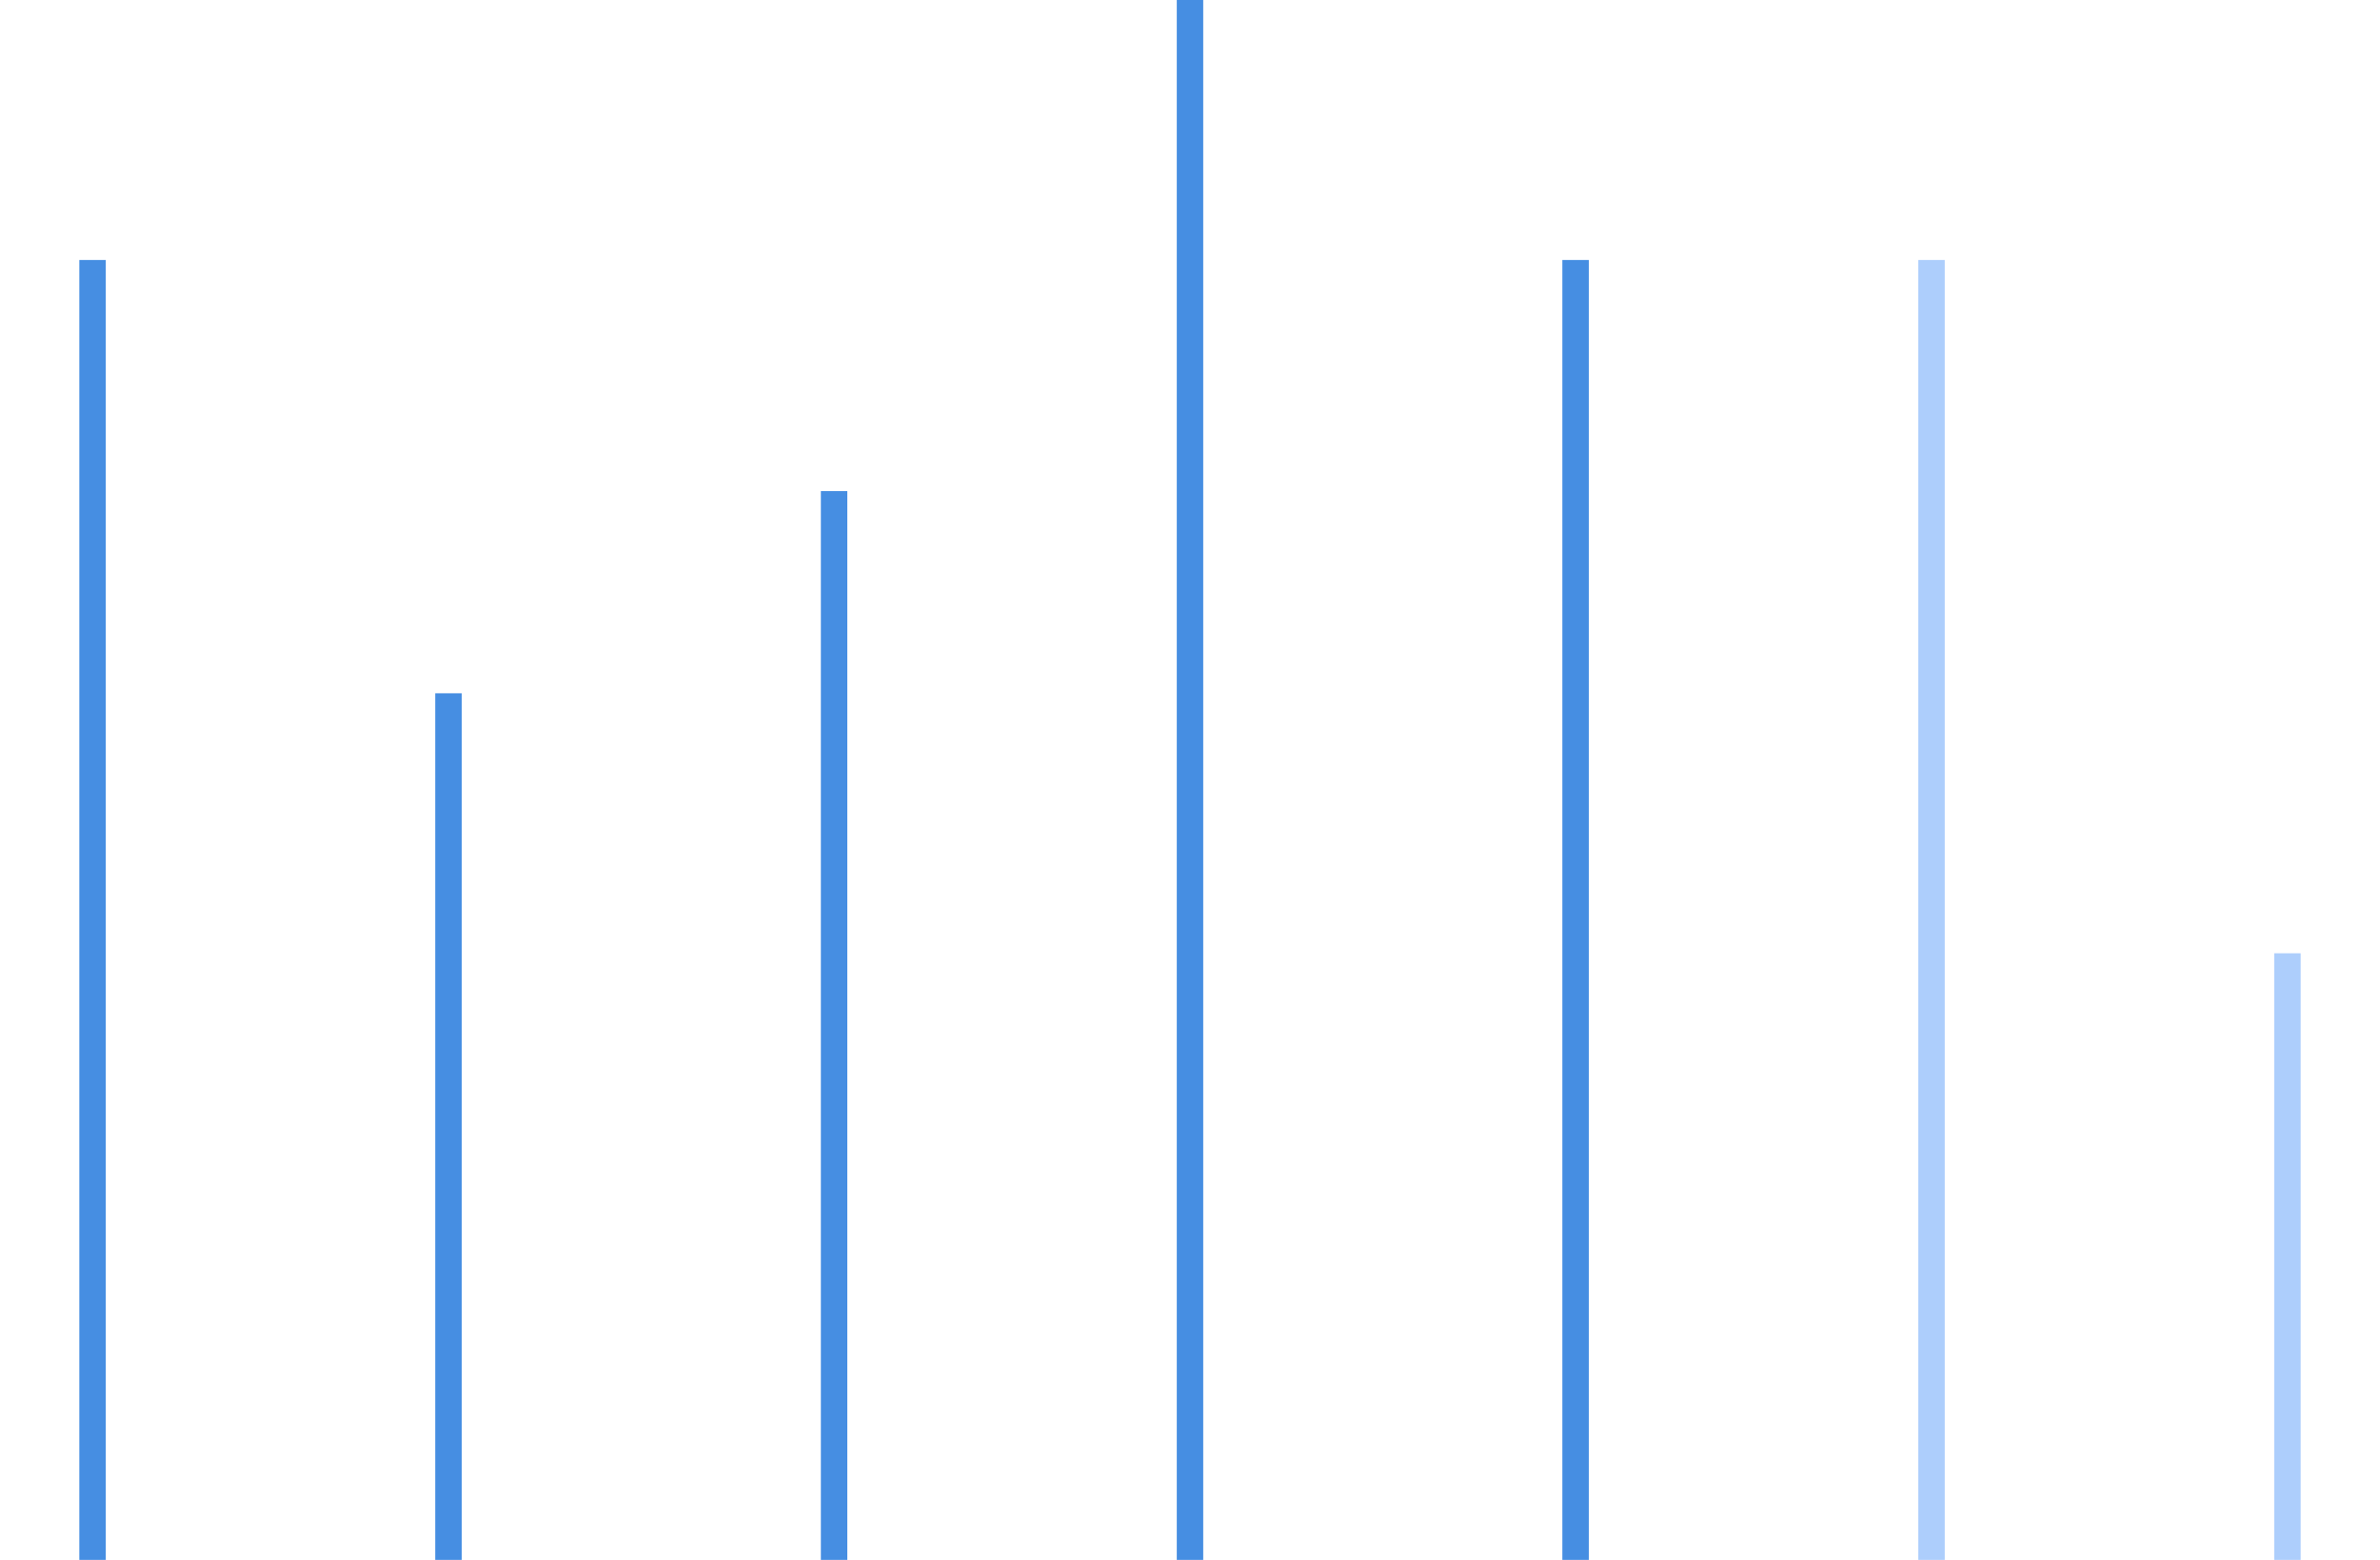
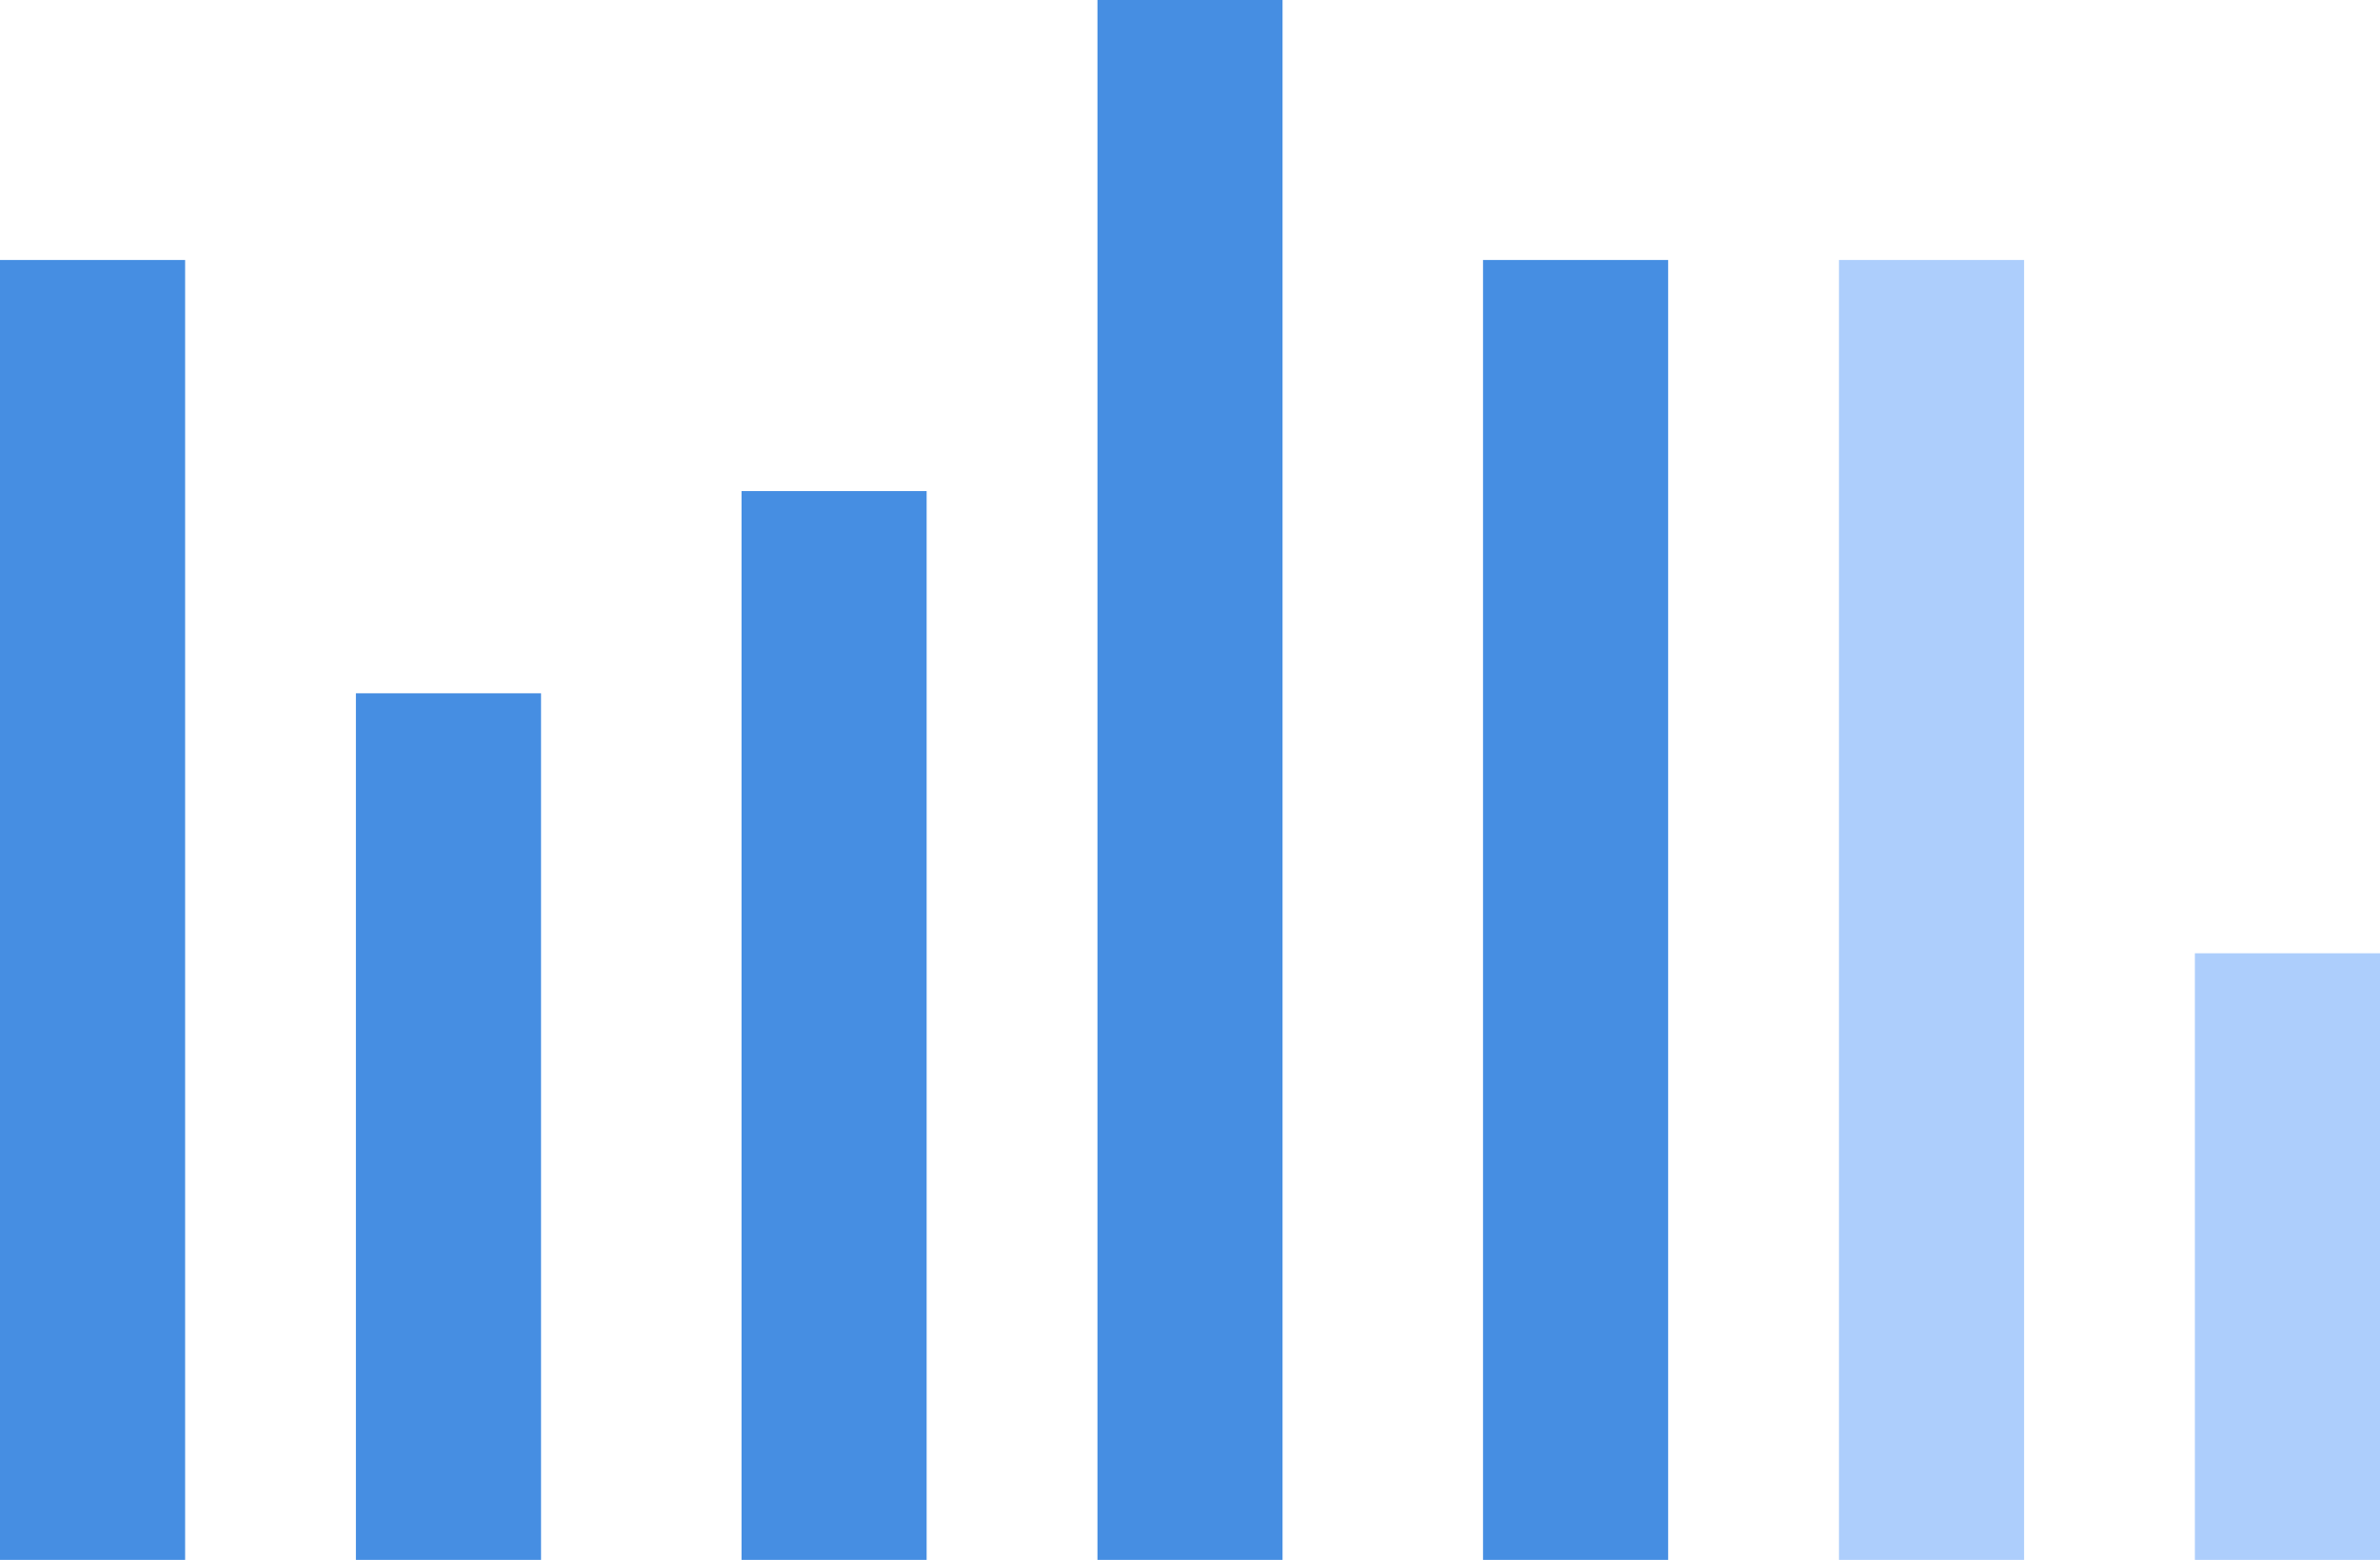
<svg xmlns="http://www.w3.org/2000/svg" width="90" height="59" viewBox="0 0 90 59" fill="none">
-   <line x1="3.5" y1="9.833" x2="3.5" y2="59" stroke="#468EE2" strokeWidth="7" />
-   <line x1="16.959" y1="26.222" x2="16.959" y2="59" stroke="#468EE2" strokeWidth="7" />
-   <line x1="31.541" y1="18.574" x2="31.541" y2="59" stroke="#468EE2" strokeWidth="7" />
-   <line x1="45" x2="45" y2="59" stroke="#468EE2" strokeWidth="7" />
-   <line x1="59.581" y1="9.833" x2="59.581" y2="59" stroke="#468EE2" strokeWidth="7" />
-   <line x1="73.041" y1="9.833" x2="73.041" y2="59" stroke="#ADCEFC" strokeWidth="7" />
-   <line x1="86.5" y1="36.056" x2="86.5" y2="59" stroke="#ADCEFC" strokeWidth="7" />
+   <line x1="3.5" y1="9.833" x2="3.5" y2="59" stroke="#468EE2" stroke-width="7" />
+   <line x1="16.959" y1="26.222" x2="16.959" y2="59" stroke="#468EE2" stroke-width="7" />
+   <line x1="31.541" y1="18.574" x2="31.541" y2="59" stroke="#468EE2" stroke-width="7" />
+   <line x1="45" x2="45" y2="59" stroke="#468EE2" stroke-width="7" />
+   <line x1="59.581" y1="9.833" x2="59.581" y2="59" stroke="#468EE2" stroke-width="7" />
+   <line x1="73.041" y1="9.833" x2="73.041" y2="59" stroke="#ADCEFC" stroke-width="7" />
+   <line x1="86.5" y1="36.056" x2="86.5" y2="59" stroke="#ADCEFC" stroke-width="7" />
</svg>
